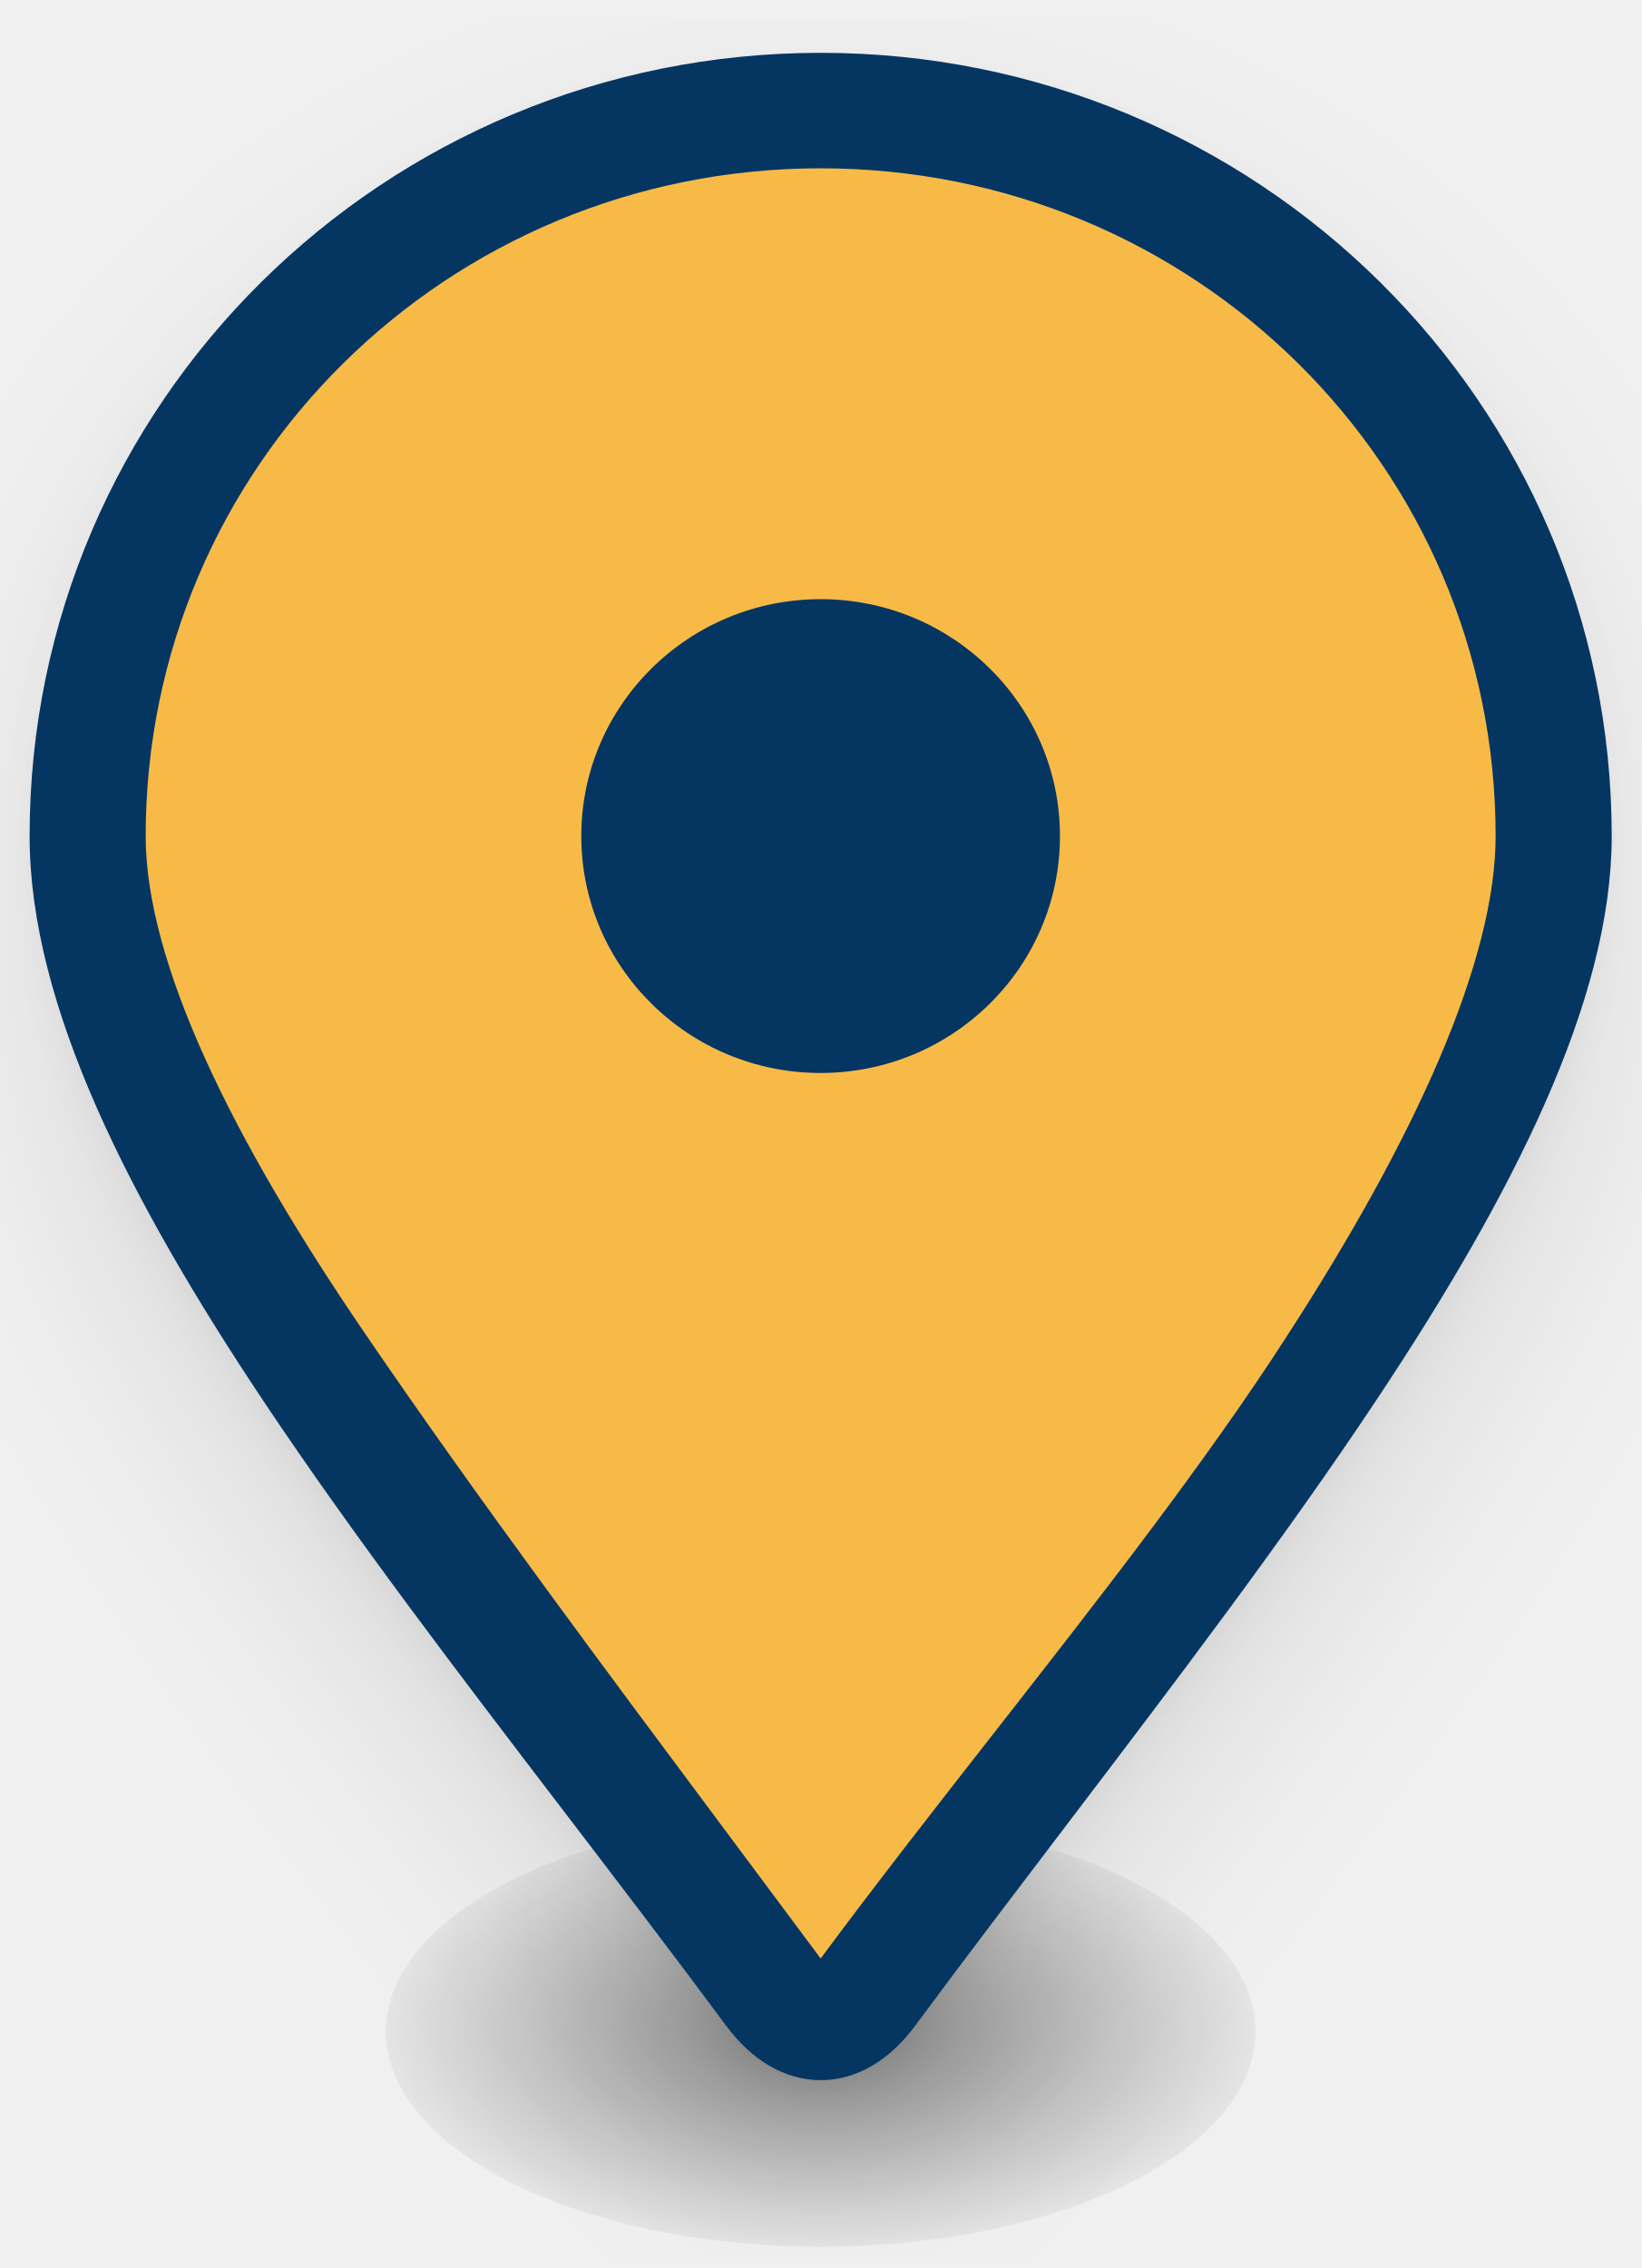
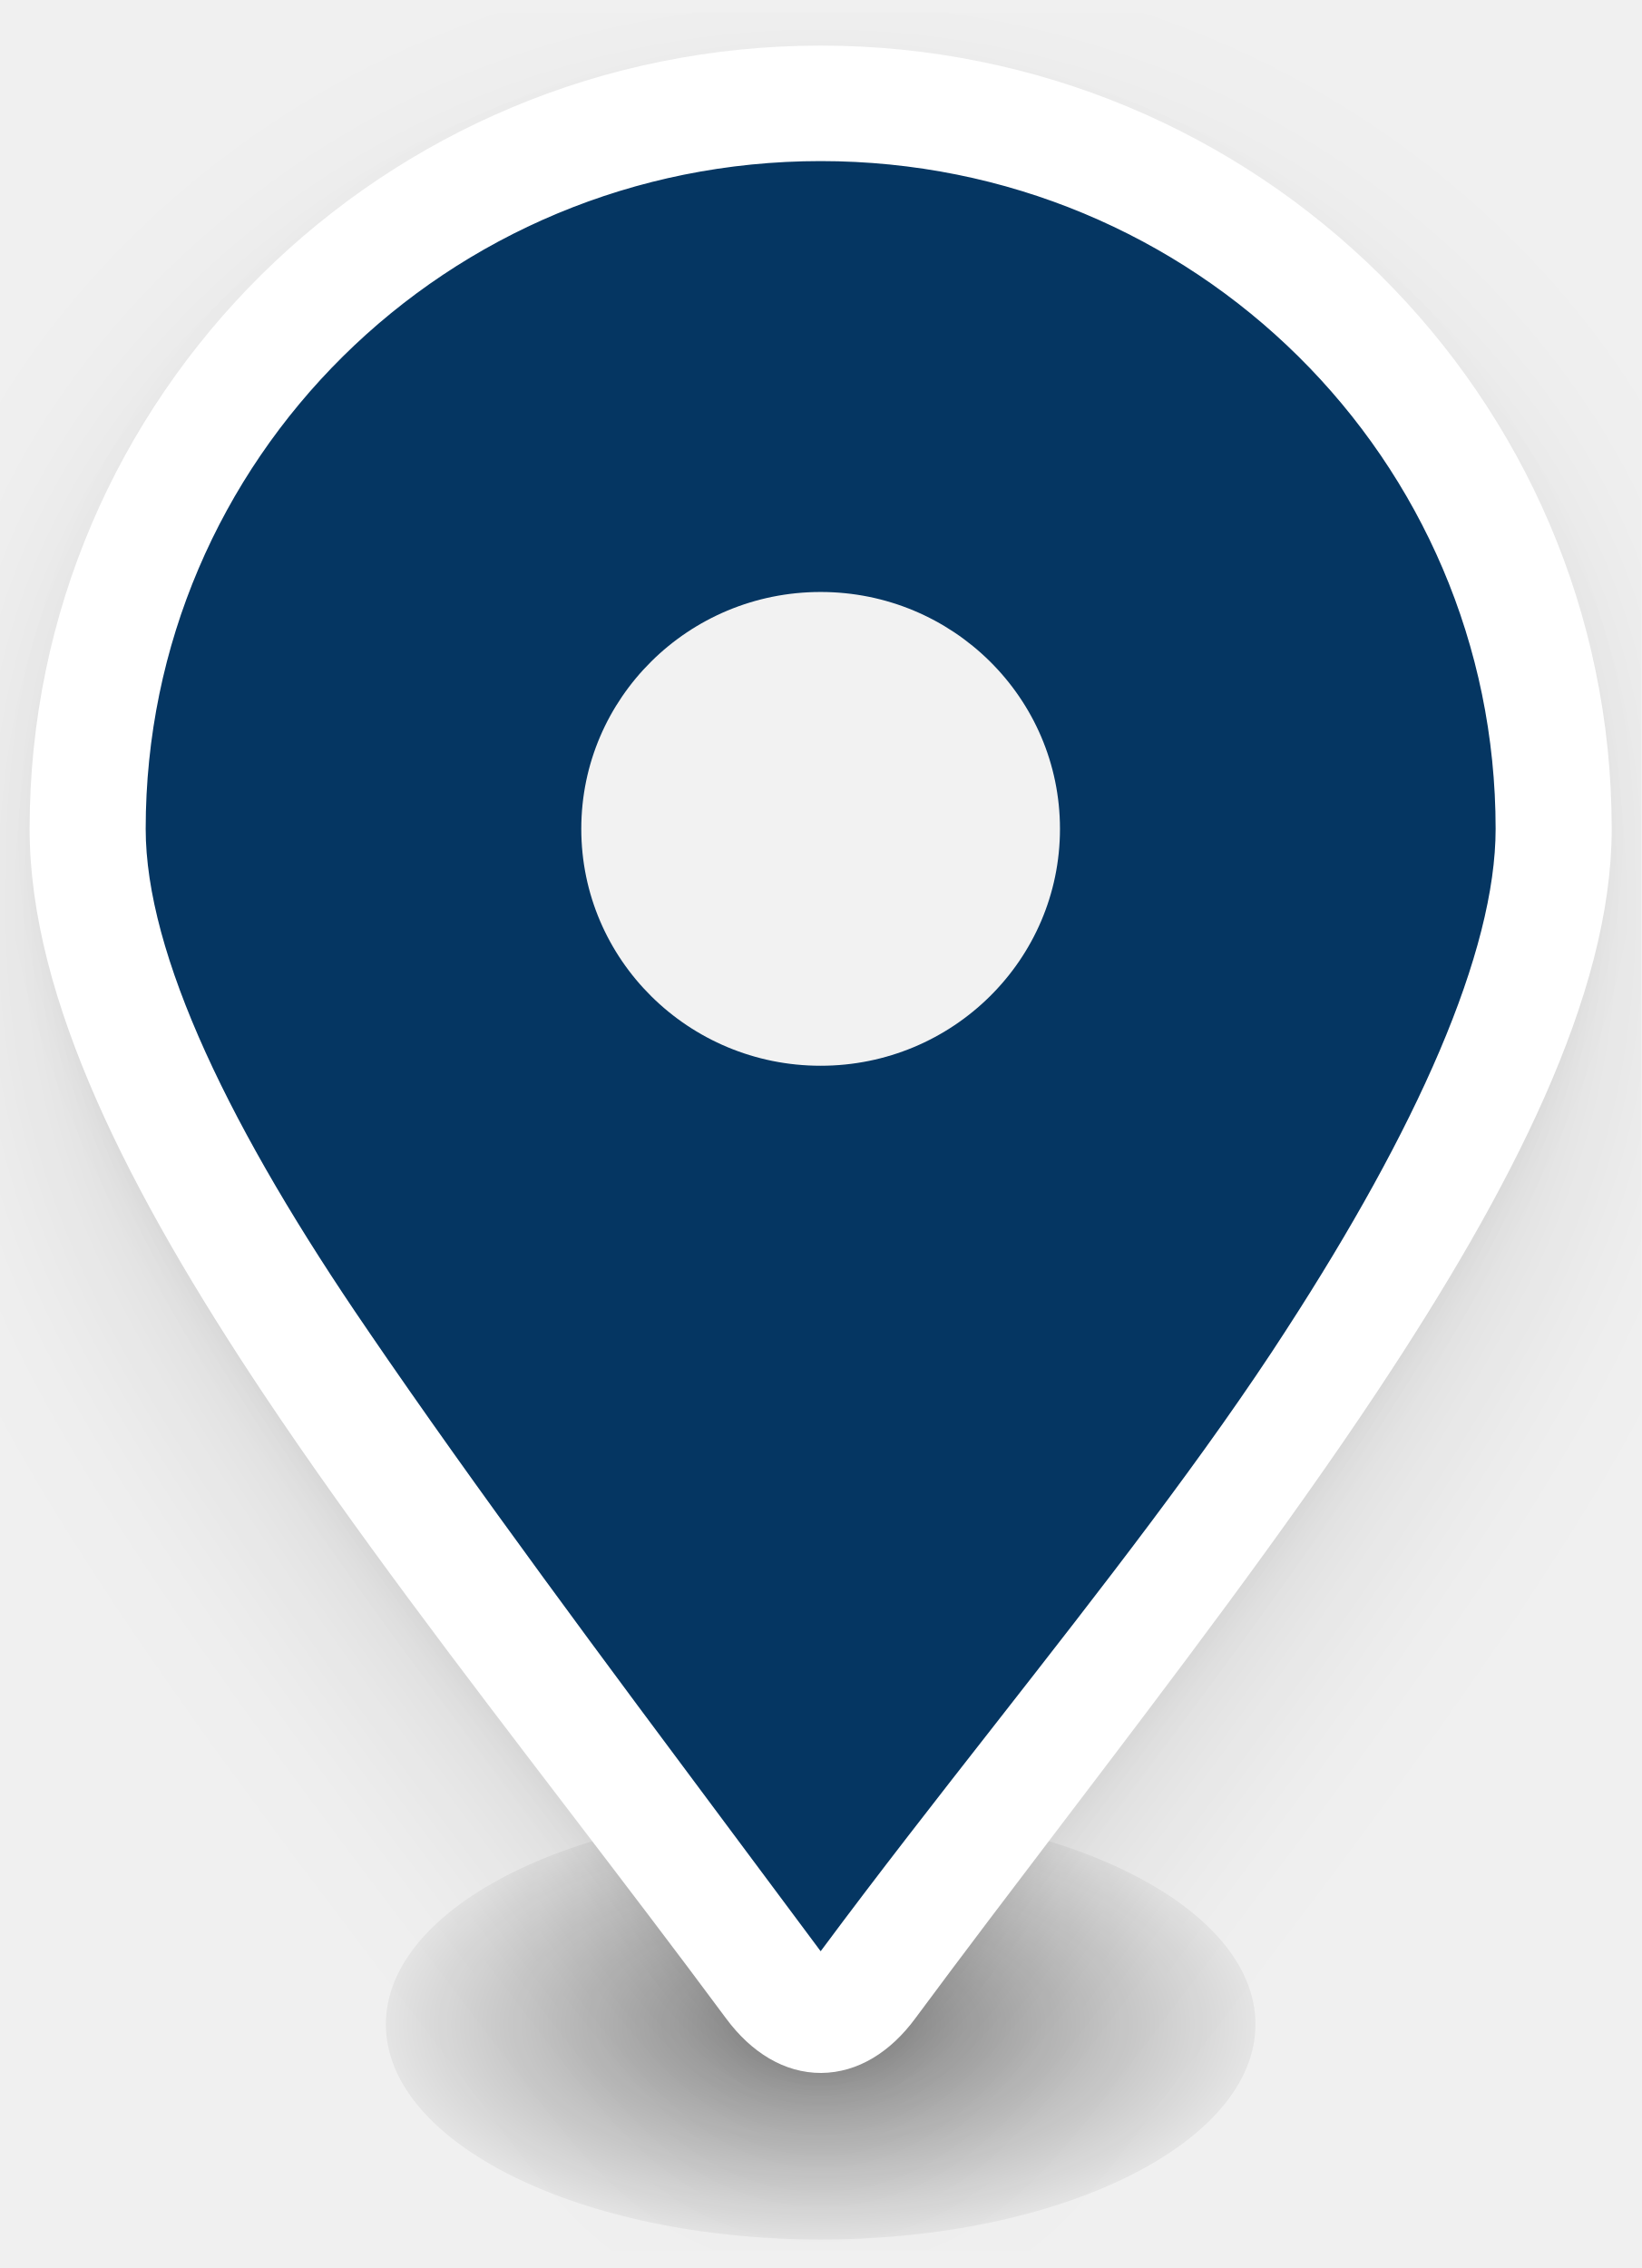
<svg xmlns="http://www.w3.org/2000/svg" width="55" height="76" viewBox="0 0 55 76" fill="none">
-   <g clip-path="url(#clip0_2358_12147)">
-     <path d="M27.501 75.287C35.547 75.287 42.07 72.059 42.07 68.077C42.07 64.096 35.547 60.868 27.501 60.868C19.454 60.868 12.932 64.096 12.932 68.077C12.932 72.059 19.454 75.287 27.501 75.287Z" fill="url(#paint0_radial_2358_12147)" />
-     <g filter="url(#filter0_dd_2358_12147)">
-       <path d="M53.009 28.017C53.009 38.433 40.255 53.263 29.862 67.289C28.483 69.159 26.518 69.159 25.139 67.289C14.746 53.263 1.992 38.714 1.992 28.017C1.992 14.066 13.405 2.77 27.5 2.77C41.596 2.77 53.009 14.066 53.009 28.017Z" fill="#F8BA47" />
+   <g clip-path="url(#clip0_2358_12146)">
+     <path d="M27.501 75.045C35.547 75.045 42.07 71.817 42.07 67.836C42.07 63.854 35.547 60.626 27.501 60.626C19.454 60.626 12.932 63.854 12.932 67.836C12.932 71.817 19.454 75.045 27.501 75.045Z" fill="url(#paint0_radial_2358_12146)" />
+     <g filter="url(#filter0_dd_2358_12146)">
+       <path d="M53.009 27.775C53.009 38.191 40.255 53.021 29.862 67.047C28.483 68.917 26.518 68.917 25.139 67.047C14.746 53.021 1.992 38.472 1.992 27.775C1.992 13.824 13.405 2.528 27.5 2.528C41.596 2.528 53.009 13.824 53.009 27.775Z" fill="#053662" />
    </g>
-     <path d="M24.737 67.586L24.737 67.587C25.509 68.625 26.48 69.211 27.517 69.205C28.553 69.2 29.513 68.605 30.265 67.585C31.887 65.395 33.572 63.18 35.259 60.962C38.955 56.102 42.662 51.228 45.749 46.576C48.001 43.182 49.937 39.888 51.311 36.777C52.684 33.67 53.509 30.717 53.509 28.017C53.509 13.784 41.867 2.27 27.5 2.27C13.133 2.27 1.492 13.784 1.492 28.017C1.492 33.531 4.766 39.955 9.252 46.682C12.253 51.18 15.84 55.874 19.433 60.575C21.223 62.918 23.015 65.263 24.737 67.586ZM43.557 45.025L43.557 45.026C40.804 49.298 37.306 53.77 33.76 58.306C31.792 60.821 29.81 63.356 27.931 65.887C27.763 66.111 27.623 66.285 27.5 66.428C27.378 66.285 27.238 66.111 27.07 65.887C26.117 64.604 25.159 63.32 24.202 62.037C19.88 56.243 15.582 50.482 11.89 45.071L11.89 45.07C9.632 41.774 7.75 38.611 6.434 35.713C5.116 32.809 4.382 30.205 4.382 28.017C4.382 15.356 14.696 5.14 27.5 5.14C40.305 5.14 50.619 15.356 50.619 28.017C50.619 30.165 49.938 32.749 48.704 35.647C47.471 38.539 45.702 41.711 43.557 45.025Z" fill="#053662" stroke="#053662" />
-     <path d="M27.499 35.955C31.929 35.955 35.52 32.401 35.52 28.017C35.52 23.633 31.929 20.078 27.499 20.078C23.07 20.078 19.479 23.633 19.479 28.017C19.479 32.401 23.07 35.955 27.499 35.955Z" fill="#053662" />
+     <path d="M24.737 67.345L24.737 67.345C25.509 68.384 26.48 68.969 27.517 68.964C28.553 68.958 29.513 68.363 30.265 67.344C31.887 65.154 33.572 62.938 35.259 60.72C38.955 55.86 42.662 50.987 45.749 46.334C48.001 42.941 49.937 39.646 51.311 36.535C52.684 33.428 53.509 30.476 53.509 27.775C53.509 13.543 41.867 2.028 27.5 2.028C13.133 2.028 1.492 13.543 1.492 27.775C1.492 33.289 4.766 39.714 9.252 46.44C12.253 50.938 15.84 55.632 19.433 60.333C21.223 62.676 23.015 65.021 24.737 67.345ZM43.557 44.783L43.557 44.784C40.804 49.056 37.306 53.529 33.76 58.064C31.792 60.579 29.81 63.114 27.931 65.645C27.763 65.87 27.623 66.043 27.5 66.187C27.378 66.043 27.238 65.87 27.07 65.645C26.117 64.362 25.159 63.078 24.202 61.795C19.88 56.001 15.582 50.24 11.89 44.829L11.89 44.828C9.632 41.532 7.75 38.37 6.434 35.472C5.116 32.567 4.382 29.964 4.382 27.775C4.382 15.115 14.696 4.898 27.5 4.898C40.305 4.898 50.619 15.115 50.619 27.775C50.619 29.923 49.938 32.507 48.704 35.405C47.471 38.297 45.702 41.469 43.557 44.783Z" fill="white" stroke="white" />
+     <path d="M27.499 35.713C31.929 35.713 35.52 32.159 35.52 27.775C35.52 23.391 31.929 19.837 27.499 19.837C23.07 19.837 19.479 23.391 19.479 27.775C19.479 32.159 23.07 35.713 27.499 35.713Z" fill="#F2F2F2" />
  </g>
  <defs>
-     <filter id="filter0_dd_2358_12147" x="-5.208" y="-1.23" width="65.416" height="80.321" filterUnits="userSpaceOnUse" color-interpolation-filters="sRGB">
+     <filter id="filter0_dd_2358_12146" x="-5.208" y="-1.472" width="65.416" height="80.321" filterUnits="userSpaceOnUse" color-interpolation-filters="sRGB">
      <feFlood flood-opacity="0" result="BackgroundImageFix" />
      <feColorMatrix in="SourceAlpha" type="matrix" values="0 0 0 0 0 0 0 0 0 0 0 0 0 0 0 0 0 0 127 0" result="hardAlpha" />
      <feOffset dy="3.2" />
      <feGaussianBlur stdDeviation="3.6" />
      <feComposite in2="hardAlpha" operator="out" />
      <feColorMatrix type="matrix" values="0 0 0 0 0 0 0 0 0 0 0 0 0 0 0 0 0 0 0.13 0" />
-       <feBlend mode="normal" in2="BackgroundImageFix" result="effect1_dropShadow_2358_12147" />
+       <feBlend mode="normal" in2="BackgroundImageFix" result="effect1_dropShadow_2358_12146" />
      <feColorMatrix in="SourceAlpha" type="matrix" values="0 0 0 0 0 0 0 0 0 0 0 0 0 0 0 0 0 0 127 0" result="hardAlpha" />
      <feOffset dy="0.6" />
      <feGaussianBlur stdDeviation="0.9" />
      <feComposite in2="hardAlpha" operator="out" />
      <feColorMatrix type="matrix" values="0 0 0 0 0 0 0 0 0 0 0 0 0 0 0 0 0 0 0.1 0" />
-       <feBlend mode="normal" in2="effect1_dropShadow_2358_12147" result="effect2_dropShadow_2358_12147" />
-       <feBlend mode="normal" in="SourceGraphic" in2="effect2_dropShadow_2358_12147" result="shape" />
+       <feBlend mode="normal" in2="effect1_dropShadow_2358_12146" result="effect2_dropShadow_2358_12146" />
+       <feBlend mode="normal" in="SourceGraphic" in2="effect2_dropShadow_2358_12146" result="shape" />
    </filter>
-     <radialGradient id="paint0_radial_2358_12147" cx="0" cy="0" r="1" gradientUnits="userSpaceOnUse" gradientTransform="translate(27.5006 68.0773) scale(14.569 7.20971)">
+     <radialGradient id="paint0_radial_2358_12146" cx="0" cy="0" r="1" gradientUnits="userSpaceOnUse" gradientTransform="translate(27.5006 67.8356) scale(14.569 7.20971)">
      <stop offset="0.1" stop-opacity="0.4" />
      <stop offset="1" stop-opacity="0.05" />
    </radialGradient>
-     <clipPath id="clip0_2358_12147">
-       <rect width="55" height="75" fill="white" transform="translate(0 0.65625)" />
+     <clipPath id="clip0_2358_12146">
+       <rect width="55" height="75" fill="white" transform="translate(0 0.414551)" />
    </clipPath>
  </defs>
</svg>
